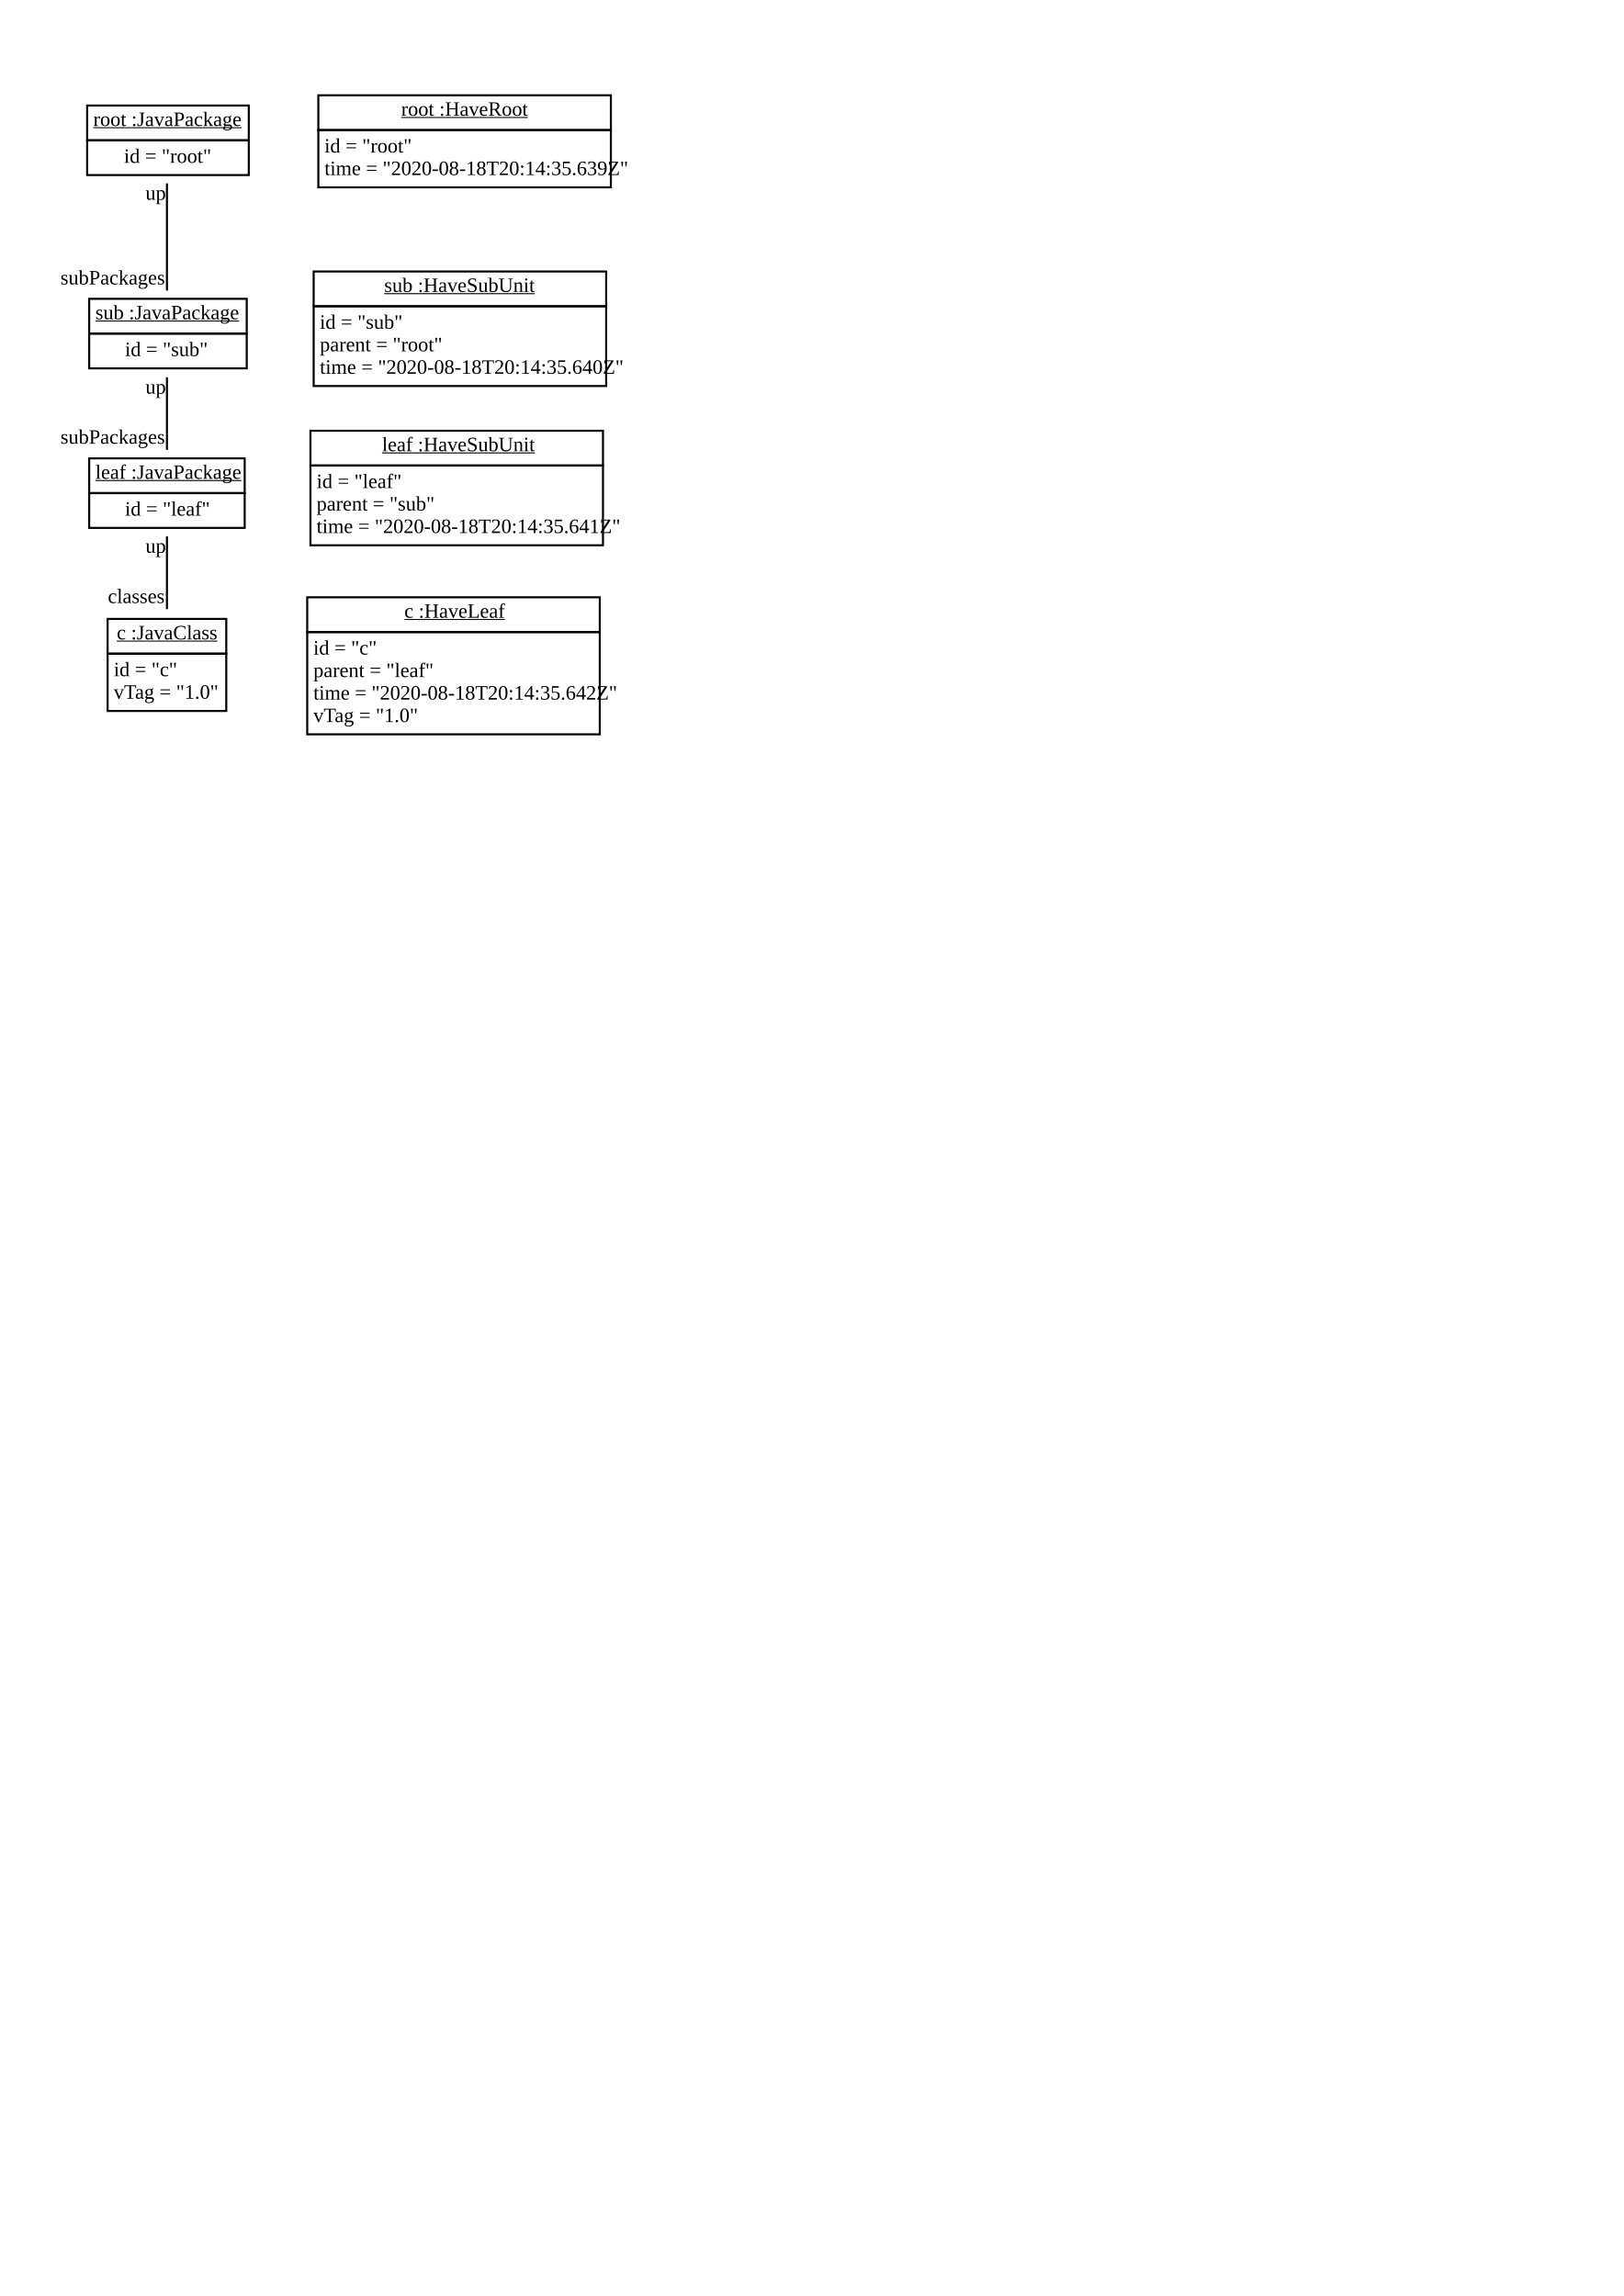
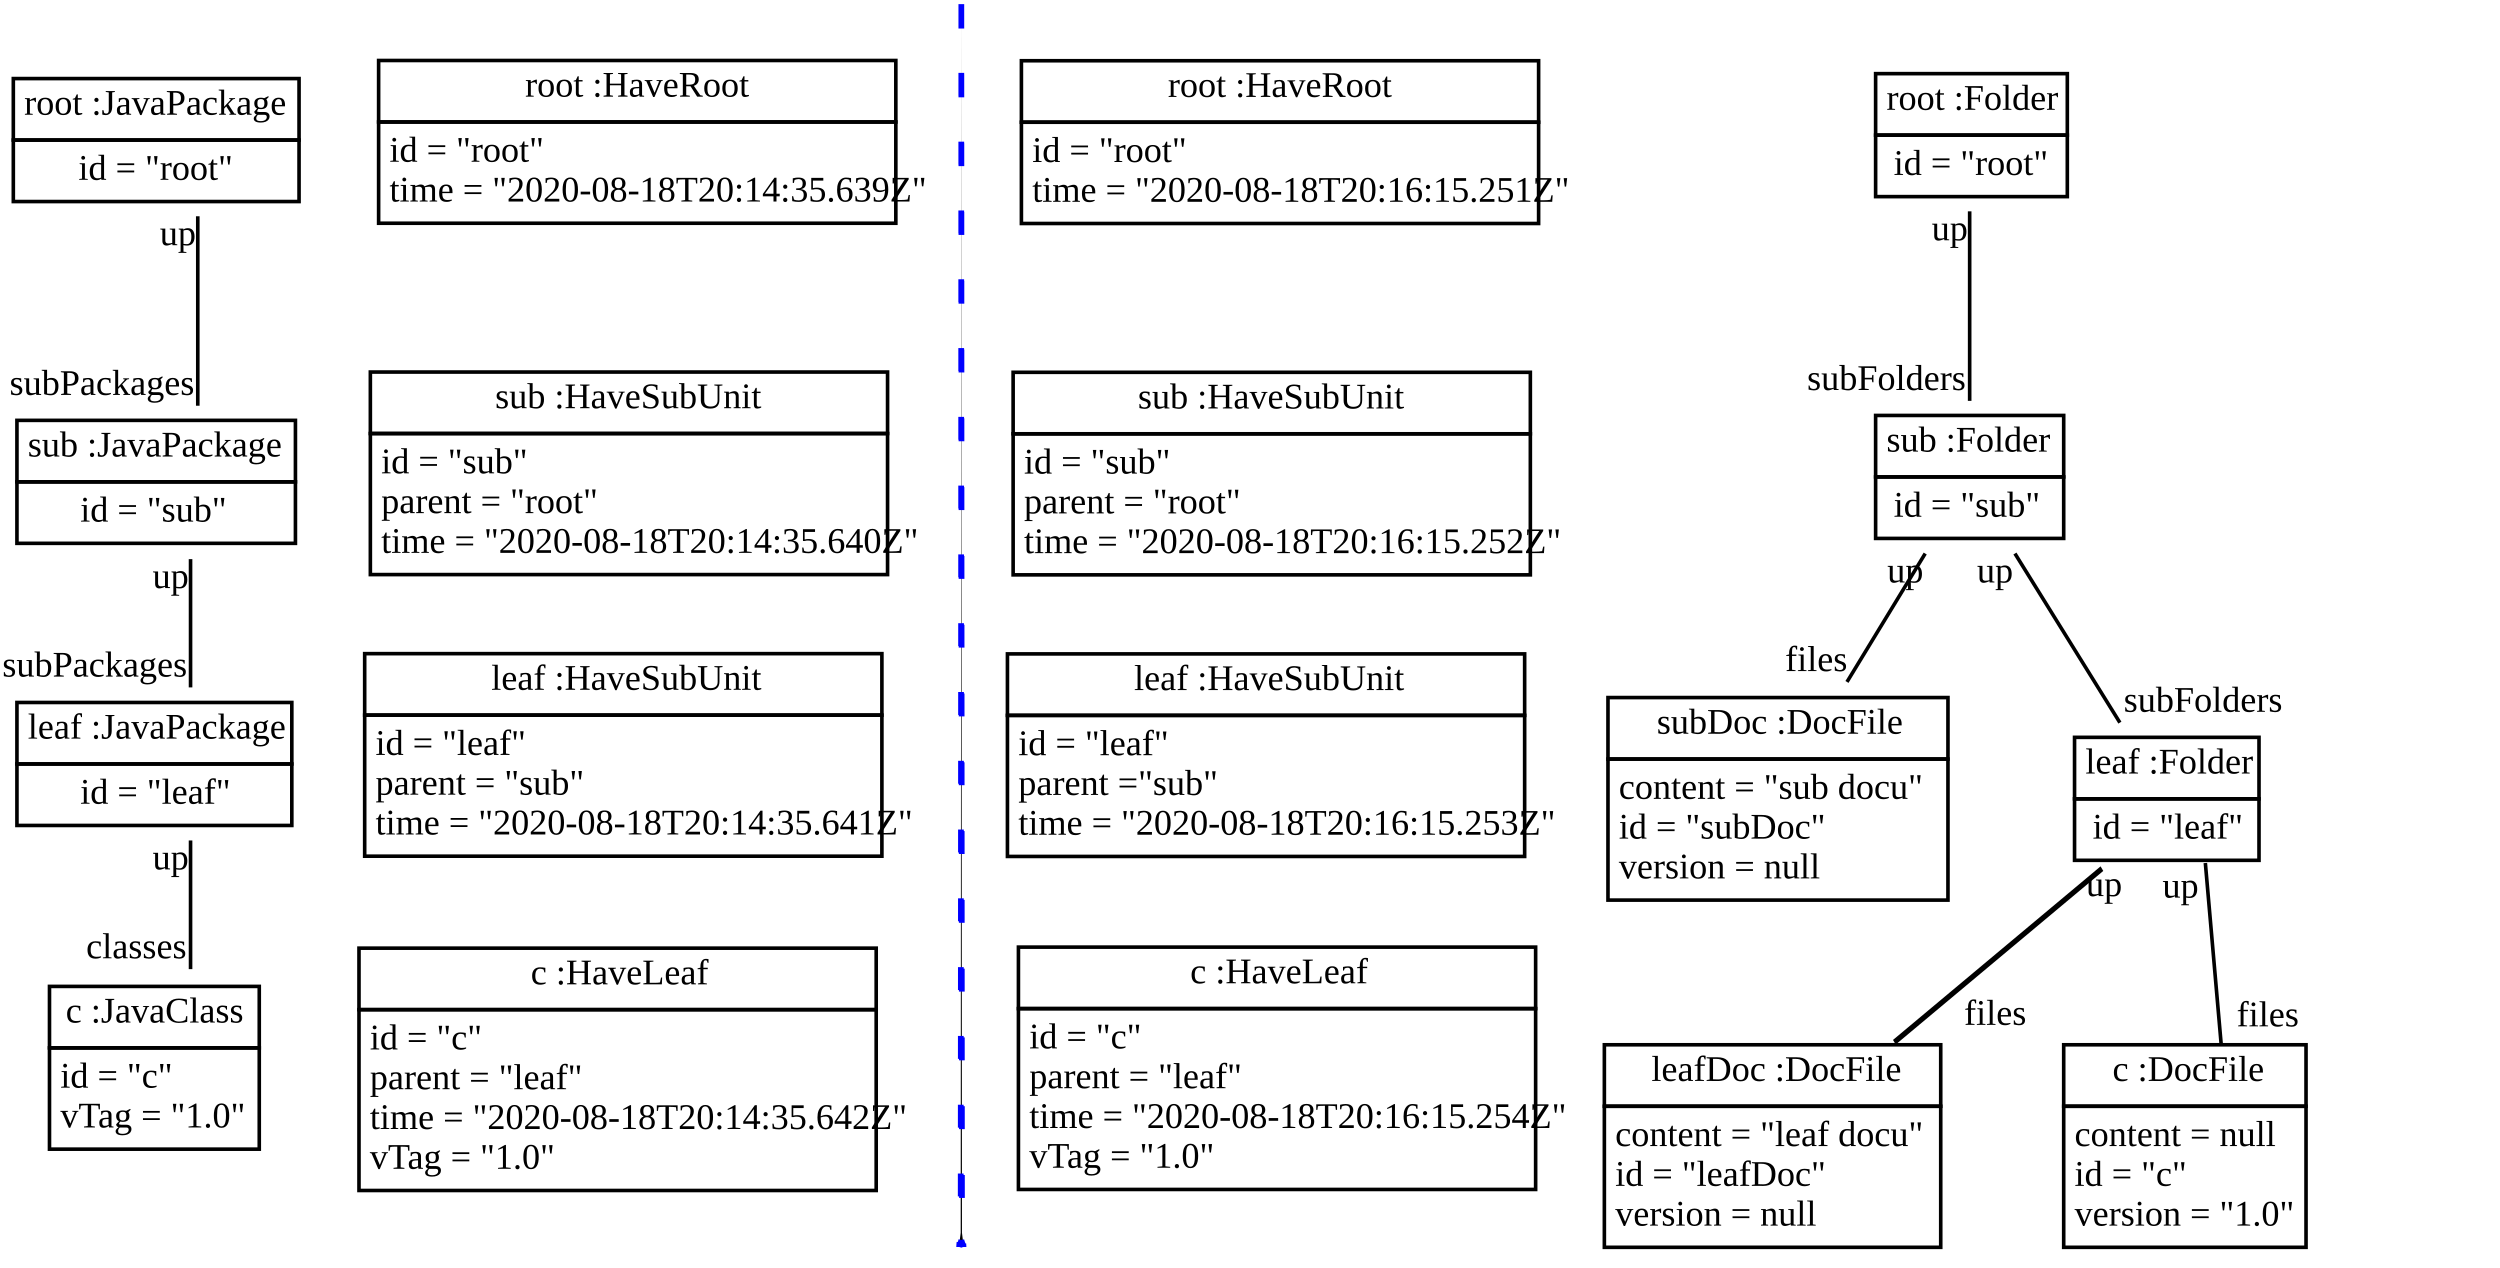
- <svg xmlns="http://www.w3.org/2000/svg" width="210mm" height="297mm" viewBox="0 0 210 297" version="1.1" id="svg11084">
-   <defs id="defs11078" />
-   <g id="layer1">
-     <g id="node1" class="node" transform="matrix(0.2645833,0,0,0.2645833,7.568978,92.89286)">
-       <polygon style="fill:none;stroke:#000000" points="93,-282.5 14,-282.5 14,-299.5 93,-299.5 " id="polygon11238" />
-       <text style="font-size:10px;font-family:'Times New Roman', serif;text-decoration: underline;text-decoration-line: underline;text-anchor:start" x="17" y="-289.5" text-decoration="underline" font-size="10.00" id="text11240">root :JavaPackage</text>
-       <polygon style="fill:none;stroke:#000000" points="93,-265.5 14,-265.5 14,-282.5 93,-282.5 " id="polygon11242" />
-       <text style="font-size:10px;font-family:'Times New Roman', serif;text-anchor:start" x="32" y="-271.5" font-size="10.00" id="text11244">id = "root"</text>
-     </g>
-     <g id="node6" class="node" transform="matrix(0.2645833,0,0,0.2645833,7.568978,92.89286)">
-       <polygon style="fill:none;stroke:#000000" points="15,-205 92,-205 92,-188 15,-188 " id="polygon11249" />
-       <text style="font-size:10px;font-family:'Times New Roman', serif;text-decoration: underline;text-decoration-line: underline;text-anchor:start" x="18" y="-195" text-decoration="underline" font-size="10.00" id="text11251">sub :JavaPackage</text>
-       <polygon style="fill:none;stroke:#000000" points="15,-188 92,-188 92,-171 15,-171 " id="polygon11253" />
-       <text style="font-size:10px;font-family:'Times New Roman', serif;text-anchor:start" x="32.5" y="-177" font-size="10.00" id="text11255">id = "sub"</text>
-     </g>
-     <g id="edge1" class="edge" transform="matrix(0.2645833,0,0,0.2645833,7.568978,92.89286)">
-       <path style="fill:none;stroke:#000000" d="m 53,-261.429 c 0,15.515 0,36.892 0,52.397" id="path11260" />
-       <text style="font-size:10px;font-family:'Times New Roman', serif;text-anchor:middle" x="26.5" y="-212.032" font-size="10.00" id="text11262">subPackages</text>
-       <text style="font-size:10px;font-family:'Times New Roman', serif;text-anchor:middle" x="47.5" y="-253.429" font-size="10.00" id="text11264">up</text>
-     </g>
-     <g id="node2" class="node" transform="matrix(0.2645833,0,0,0.2645833,7.568978,92.89286)">
-       <polygon style="fill:none;stroke:#000000" points="127,-304.5 270,-304.5 270,-287.5 127,-287.5 " id="polygon11269" />
-       <text style="font-size:10px;font-family:'Times New Roman', serif;text-decoration: underline;text-decoration-line: underline;text-anchor:start" x="167.5" y="-294.5" text-decoration="underline" font-size="10.00" id="text11271">root :HaveRoot</text>
-       <polygon style="fill:none;stroke:#000000" points="127,-287.5 270,-287.5 270,-259.5 127,-259.5 " id="polygon11273" />
-       <text style="font-size:10px;font-family:'Times New Roman', serif;text-anchor:start" x="130" y="-276.5" font-size="10.00" id="text11275">id = "root"</text>
-       <text style="font-size:10px;font-family:'Times New Roman', serif;text-anchor:start" x="130" y="-265.5" font-size="10.00" id="text11277">time = "2020-08-18T20:14:35.639Z"</text>
-     </g>
-     <g id="node3" class="node" transform="matrix(0.2645833,0,0,0.2645833,-39.86703,117.2723)">
-       <polygon style="fill:none;stroke:#000000" points="304,-310.5 447,-310.5 447,-293.5 304,-293.5 " id="polygon11282" />
-       <text style="font-size:10px;font-family:'Times New Roman', serif;text-decoration: underline;text-decoration-line: underline;text-anchor:start" x="338.5" y="-300.5" text-decoration="underline" font-size="10.00" id="text11284">sub :HaveSubUnit</text>
-       <polygon style="fill:none;stroke:#000000" points="304,-293.5 447,-293.5 447,-254.5 304,-254.5 " id="polygon11286" />
-       <text style="font-size:10px;font-family:'Times New Roman', serif;text-anchor:start" x="307" y="-282.5" font-size="10.00" id="text11288">id = "sub"</text>
-       <text style="font-size:10px;font-family:'Times New Roman', serif;text-anchor:start" x="307" y="-271.5" font-size="10.00" id="text11290">parent = "root"</text>
-       <text style="font-size:10px;font-family:'Times New Roman', serif;text-anchor:start" x="307" y="-260.5" font-size="10.00" id="text11292">time = "2020-08-18T20:14:35.640Z"</text>
-     </g>
-     <g id="node4" class="node" transform="matrix(0.2645833,0,0,0.2645833,-87.11406,137.872)">
-       <polygon style="fill:none;stroke:#000000" points="481,-293.5 481,-310.5 624,-310.5 624,-293.5 " id="polygon11297" />
-       <text style="font-size:10px;font-family:'Times New Roman', serif;text-decoration: underline;text-decoration-line: underline;text-anchor:start" x="516" y="-300.5" text-decoration="underline" font-size="10.00" id="text11299">leaf :HaveSubUnit</text>
-       <polygon style="fill:none;stroke:#000000" points="481,-254.5 481,-293.5 624,-293.5 624,-254.5 " id="polygon11301" />
-       <text style="font-size:10px;font-family:'Times New Roman', serif;text-anchor:start" x="484" y="-282.5" font-size="10.00" id="text11303">id = "leaf"</text>
-       <text style="font-size:10px;font-family:'Times New Roman', serif;text-anchor:start" x="484" y="-271.5" font-size="10.00" id="text11305">parent = "sub"</text>
-       <text style="font-size:10px;font-family:'Times New Roman', serif;text-anchor:start" x="484" y="-260.5" font-size="10.00" id="text11307">time = "2020-08-18T20:14:35.641Z"</text>
-     </g>
-     <g id="node5" class="node" transform="matrix(0.2645833,0,0,0.2645833,-134.3611,160.7396)">
-       <polygon style="fill:none;stroke:#000000" points="801,-315.5 801,-298.5 658,-298.5 658,-315.5 " id="polygon11312" />
-       <text style="font-size:10px;font-family:'Times New Roman', serif;text-decoration: underline;text-decoration-line: underline;text-anchor:start" x="705.5" y="-305.5" text-decoration="underline" font-size="10.00" id="text11314">c :HaveLeaf</text>
-       <polygon style="fill:none;stroke:#000000" points="801,-298.5 801,-248.5 658,-248.5 658,-298.5 " id="polygon11316" />
-       <text style="font-size:10px;font-family:'Times New Roman', serif;text-anchor:start" x="661" y="-287.5" font-size="10.00" id="text11318">id = "c"</text>
-       <text style="font-size:10px;font-family:'Times New Roman', serif;text-anchor:start" x="661" y="-276.5" font-size="10.00" id="text11320">parent = "leaf"</text>
-       <text style="font-size:10px;font-family:'Times New Roman', serif;text-anchor:start" x="661" y="-265.5" font-size="10.00" id="text11322">time = "2020-08-18T20:14:35.642Z"</text>
-       <text style="font-size:10px;font-family:'Times New Roman', serif;text-anchor:start" x="661" y="-254.5" font-size="10.00" id="text11324">vTag = "1.0"</text>
-     </g>
-     <g id="node7" class="node" transform="matrix(0.2645833,0,0,0.2645833,7.568978,92.89286)">
-       <polygon style="fill:none;stroke:#000000" points="15,-127 91,-127 91,-110 15,-110 " id="polygon11329" />
-       <text style="font-size:10px;font-family:'Times New Roman', serif;text-decoration: underline;text-decoration-line: underline;text-anchor:start" x="18" y="-117" text-decoration="underline" font-size="10.00" id="text11331">leaf :JavaPackage</text>
-       <polygon style="fill:none;stroke:#000000" points="15,-110 91,-110 91,-93 15,-93 " id="polygon11333" />
-       <text style="font-size:10px;font-family:'Times New Roman', serif;text-anchor:start" x="32.5" y="-99" font-size="10.00" id="text11335">id = "leaf"</text>
-     </g>
-     <g id="edge2" class="edge" transform="matrix(0.2645833,0,0,0.2645833,7.568978,92.89286)">
-       <path style="fill:none;stroke:#000000" d="m 53,-166.633 c 0,10.992 0,24.514 0,35.474" id="path11340" />
-       <text style="font-size:10px;font-family:'Times New Roman', serif;text-anchor:middle" x="26.5" y="-134.159" font-size="10.00" id="text11342">subPackages</text>
-       <text style="font-size:10px;font-family:'Times New Roman', serif;text-anchor:middle" x="47.5" y="-158.633" font-size="10.00" id="text11344">up</text>
-     </g>
-     <g id="node8" class="node" transform="matrix(0.2645833,0,0,0.2645833,7.568978,92.89286)">
-       <polygon style="fill:none;stroke:#000000" points="24,-48.5 82,-48.5 82,-31.5 24,-31.5 " id="polygon11349" />
-       <text style="font-size:10px;font-family:'Times New Roman', serif;text-decoration: underline;text-decoration-line: underline;text-anchor:start" x="28.5" y="-38.5" text-decoration="underline" font-size="10.00" id="text11351">c :JavaClass</text>
-       <polygon style="fill:none;stroke:#000000" points="24,-31.5 82,-31.5 82,-3.5 24,-3.5 " id="polygon11353" />
-       <text style="font-size:10px;font-family:'Times New Roman', serif;text-anchor:start" x="27" y="-20.5" font-size="10.00" id="text11355">id = "c"</text>
-       <text style="font-size:10px;font-family:'Times New Roman', serif;text-anchor:start" x="27" y="-9.5" font-size="10.00" id="text11357">vTag = "1.0"</text>
-     </g>
-     <g id="edge3" class="edge" transform="matrix(0.2645833,0,0,0.2645833,7.568978,92.89286)">
-       <path style="fill:none;stroke:#000000" d="m 53,-88.854 c 0,10.747 0,24.09 0,35.584" id="path11362" />
-       <text style="font-size:10px;font-family:'Times New Roman', serif;text-anchor:middle" x="38" y="-56.27" font-size="10.00" id="text11364">classes</text>
-       <text style="font-size:10px;font-family:'Times New Roman', serif;text-anchor:middle" x="47.5" y="-80.854" font-size="10.00" id="text11366">up</text>
+ <svg xmlns="http://www.w3.org/2000/svg" version="1.1" id="svg164" xml:space="preserve" width="691.209" height="350.498" viewBox="0 0 691.209 350.498">
+   <defs id="defs168" />
+   <g id="g172" transform="matrix(1.333333,0,0,1.333333,0,9.4291209e-6)">
+     <g id="g4715">
+       <g id="g176">
+         <path d="m 2.762,16.293 h 59.25 v 12.75 H 2.762 Z" style="fill:none;stroke:#000000;stroke-width:0.75;stroke-linecap:butt;stroke-linejoin:miter;stroke-miterlimit:4;stroke-dasharray:none;stroke-opacity:1" id="path178" />
+       </g>
+       <text y="23.791" x="5.012" style="font-variant:normal;font-weight:normal;font-size:7.5px;font-family:'Times New Roman';-inkscape-font-specification:TimesNewRomanPSMT;writing-mode:lr-tb;fill:#000000;fill-opacity:1;fill-rule:nonzero;stroke:none" id="text182">
+         <tspan x="5.012 7.51 11.26 15.01 17.087 18.962 21.04 23.957 27.28 31.03 34.352 38.522 41.845 45.167 48.917 52.24 55.99" y="23.791" id="tspan180">root :JavaPackage</tspan>
+       </text>
+       <g id="g184">
+         <path d="m 2.762,29.043 h 59.25 v 12.75 H 2.762 Z" style="fill:none;stroke:#000000;stroke-width:0.75;stroke-linecap:butt;stroke-linejoin:miter;stroke-miterlimit:4;stroke-dasharray:none;stroke-opacity:1" id="path186" />
+       </g>
+       <text y="37.291" x="16.262" style="font-variant:normal;font-weight:normal;font-size:7.5px;font-family:'Times New Roman';-inkscape-font-specification:TimesNewRomanPSMT;writing-mode:lr-tb;fill:#000000;fill-opacity:1;fill-rule:nonzero;stroke:none" id="text190">
+         <tspan x="16.262 18.34 22.09 23.965 28.187 30.062 33.122 35.62 39.37 43.12 45.197" y="37.291" id="tspan188">id = "root"</tspan>
+       </text>
+       <g id="g192">
+         <path d="m 3.512,87.168 h 57.75 v 12.75 H 3.512 Z" style="fill:none;stroke:#000000;stroke-width:0.75;stroke-linecap:butt;stroke-linejoin:miter;stroke-miterlimit:4;stroke-dasharray:none;stroke-opacity:1" id="path194" />
+       </g>
+       <text y="94.666" x="5.762" style="font-variant:normal;font-weight:normal;font-size:7.5px;font-family:'Times New Roman';-inkscape-font-specification:TimesNewRomanPSMT;writing-mode:lr-tb;fill:#000000;fill-opacity:1;fill-rule:nonzero;stroke:none" id="text198">
+         <tspan x="5.762 8.68 12.43 16.18 18.055 20.132 23.05 26.372 30.122 33.445 37.615 40.937 44.237 47.987 51.31 55.06" y="94.666" id="tspan196">sub :JavaPackage</tspan>
+       </text>
+       <g id="g200">
+         <path d="m 3.512,99.918 h 57.75 v 12.75 H 3.512 Z" style="fill:none;stroke:#000000;stroke-width:0.75;stroke-linecap:butt;stroke-linejoin:miter;stroke-miterlimit:4;stroke-dasharray:none;stroke-opacity:1" id="path202" />
+       </g>
+       <text y="108.166" x="16.637" style="font-variant:normal;font-weight:normal;font-size:7.5px;font-family:'Times New Roman';-inkscape-font-specification:TimesNewRomanPSMT;writing-mode:lr-tb;fill:#000000;fill-opacity:1;fill-rule:nonzero;stroke:none" id="text206">
+         <tspan x="16.637 18.715 22.465 24.34 28.562 30.437 33.497 36.415 40.165 43.915" y="108.166" id="tspan204">id = "sub"</tspan>
+       </text>
+       <g id="g208">
+         <path d="m 41.012,44.844 c 0,11.636 0,27.668 0,39.297" style="fill:none;stroke:#000000;stroke-width:0.75;stroke-linecap:butt;stroke-linejoin:miter;stroke-miterlimit:4;stroke-dasharray:none;stroke-opacity:1" id="path210" />
+       </g>
+       <text y="81.892" x="1.984" style="font-variant:normal;font-weight:normal;font-size:7.5px;font-family:'Times New Roman';-inkscape-font-specification:TimesNewRomanPSMT;writing-mode:lr-tb;fill:#000000;fill-opacity:1;fill-rule:nonzero;stroke:none" id="text216">
+         <tspan x="1.984 4.902 8.652 12.402 16.572 19.894 23.217 26.967 30.289 34.039 37.362" y="81.892" id="tspan212">subPackages</tspan>
+         <tspan x="33.137 36.887" y="50.844" id="tspan214">up</tspan>
+       </text>
+       <g id="g218">
+         <path d="m 78.512,12.543 h 107.25 v 12.75 H 78.512 Z" style="fill:none;stroke:#000000;stroke-width:0.75;stroke-linecap:butt;stroke-linejoin:miter;stroke-miterlimit:4;stroke-dasharray:none;stroke-opacity:1" id="path220" />
+       </g>
+       <text y="20.041" x="108.887" style="font-variant:normal;font-weight:normal;font-size:7.5px;font-family:'Times New Roman';-inkscape-font-specification:TimesNewRomanPSMT;writing-mode:lr-tb;fill:#000000;fill-opacity:1;fill-rule:nonzero;stroke:none" id="text224">
+         <tspan x="108.887 111.385 115.135 118.885 120.962 122.837 124.915 130.33 133.652 137.402 140.725 145.72 149.47 153.22" y="20.041" id="tspan222">root :HaveRoot</tspan>
+       </text>
+       <g id="g226">
+         <path d="m 78.512,25.293 h 107.25 v 21 H 78.512 Z" style="fill:none;stroke:#000000;stroke-width:0.75;stroke-linecap:butt;stroke-linejoin:miter;stroke-miterlimit:4;stroke-dasharray:none;stroke-opacity:1" id="path228" />
+       </g>
+       <text y="33.541" x="80.762" style="font-variant:normal;font-weight:normal;font-size:7.5px;font-family:'Times New Roman';-inkscape-font-specification:TimesNewRomanPSMT;writing-mode:lr-tb;fill:#000000;fill-opacity:1;fill-rule:nonzero;stroke:none" id="text234">
+         <tspan x="80.762 82.84 86.59 88.465 92.687 94.562 97.622 100.12 103.87 107.62 109.697" y="33.541" id="tspan230">id = "root"</tspan>
+         <tspan x="80.762 82.84 84.917 90.745 94.067 95.942 100.165 102.04 105.1 108.85 112.6 116.35 120.1 122.597 126.347 130.097 132.595 136.345 140.095 144.67 148.42 152.17 154.247 157.997 161.747 163.825 167.575 171.325 173.2 176.95 180.7 184.45 189.025" y="41.791" id="tspan232">time = "2020-08-18T20:14:35.639Z"</tspan>
+       </text>
+       <g id="g236">
+         <path d="m 76.797,77.148 h 107.25 v 12.75 H 76.797 Z" style="fill:none;stroke:#000000;stroke-width:0.75;stroke-linecap:butt;stroke-linejoin:miter;stroke-miterlimit:4;stroke-dasharray:none;stroke-opacity:1" id="path238" />
+       </g>
+       <text y="84.648" x="102.673" style="font-variant:normal;font-weight:normal;font-size:7.5px;font-family:'Times New Roman';-inkscape-font-specification:TimesNewRomanPSMT;writing-mode:lr-tb;fill:#000000;fill-opacity:1;fill-rule:nonzero;stroke:none" id="text242">
+         <tspan x="102.673 105.59 109.34 113.09 114.965 117.043 122.458 125.78 129.53 132.853 137.023 140.773 144.523 149.938 153.688 155.765" y="84.648" id="tspan240">sub :HaveSubUnit</tspan>
+       </text>
+       <g id="g244">
+         <path d="m 76.797,89.898 h 107.25 v 29.25 H 76.797 Z" style="fill:none;stroke:#000000;stroke-width:0.75;stroke-linecap:butt;stroke-linejoin:miter;stroke-miterlimit:4;stroke-dasharray:none;stroke-opacity:1" id="path246" />
+       </g>
+       <text y="98.148" x="79.048" style="font-variant:normal;font-weight:normal;font-size:7.5px;font-family:'Times New Roman';-inkscape-font-specification:TimesNewRomanPSMT;writing-mode:lr-tb;fill:#000000;fill-opacity:1;fill-rule:nonzero;stroke:none" id="text254">
+         <tspan x="79.048 81.125 84.875 86.75 90.973 92.848 95.908 98.825 102.575 106.325" y="98.148" id="tspan248">id = "sub"</tspan>
+         <tspan x="79.048 82.798 86.12 88.618 91.94 95.69 97.768 99.643 103.865 105.74 108.8 111.298 115.048 118.798 120.875" y="106.398" id="tspan250">parent = "root"</tspan>
+         <tspan x="79.048 81.125 83.203 89.03 92.353 94.228 98.45 100.325 103.385 107.135 110.885 114.635 118.385 120.883 124.633 128.383 130.88 134.63 138.38 142.955 146.705 150.455 152.533 156.283 160.033 162.11 165.86 169.61 171.485 175.235 178.985 182.735 187.31" y="114.648" id="tspan252">time = "2020-08-18T20:14:35.640Z"</tspan>
+       </text>
+       <g id="g256">
+         <path d="m 75.621,135.543 h 107.25 v 12.75 H 75.621 Z" style="fill:none;stroke:#000000;stroke-width:0.75;stroke-linecap:butt;stroke-linejoin:miter;stroke-miterlimit:4;stroke-dasharray:none;stroke-opacity:1" id="path258" />
+       </g>
+       <text y="143.041" x="101.869" style="font-variant:normal;font-weight:normal;font-size:7.5px;font-family:'Times New Roman';-inkscape-font-specification:TimesNewRomanPSMT;writing-mode:lr-tb;fill:#000000;fill-opacity:1;fill-rule:nonzero;stroke:none" id="text262">
+         <tspan x="101.869 103.947 107.269 110.592 113.089 114.964 117.042 122.457 125.779 129.529 132.852 137.022 140.772 144.522 149.937 153.687 155.764" y="143.041" id="tspan260">leaf :HaveSubUnit</tspan>
+       </text>
+       <g id="g264">
+         <path d="m 75.621,148.293 h 107.25 v 29.25 H 75.621 Z" style="fill:none;stroke:#000000;stroke-width:0.75;stroke-linecap:butt;stroke-linejoin:miter;stroke-miterlimit:4;stroke-dasharray:none;stroke-opacity:1" id="path266" />
+       </g>
+       <text y="156.541" x="77.869" style="font-variant:normal;font-weight:normal;font-size:7.5px;font-family:'Times New Roman';-inkscape-font-specification:TimesNewRomanPSMT;writing-mode:lr-tb;fill:#000000;fill-opacity:1;fill-rule:nonzero;stroke:none" id="text274">
+         <tspan x="77.869 79.947 83.697 85.572 89.794 91.669 94.729 96.807 100.129 103.452 105.949" y="156.541" id="tspan268">id = "leaf"</tspan>
+         <tspan x="77.869 81.619 84.942 87.439 90.762 94.512 96.589 98.464 102.687 104.562 107.622 110.539 114.289 118.039" y="164.791" id="tspan270">parent = "sub"</tspan>
+         <tspan x="77.869 79.947 82.024 87.852 91.174 93.049 97.272 99.147 102.207 105.957 109.707 113.457 117.207 119.704 123.454 127.204 129.702 133.452 137.202 141.777 145.527 149.277 151.354 155.104 158.854 160.932 164.682 168.432 170.307 174.057 177.807 181.557 186.132" y="173.041" id="tspan272">time = "2020-08-18T20:14:35.641Z"</tspan>
+       </text>
+       <g id="g276">
+         <path d="m 74.441,196.613 h 107.25 v 12.75 H 74.441 Z" style="fill:none;stroke:#000000;stroke-width:0.75;stroke-linecap:butt;stroke-linejoin:miter;stroke-miterlimit:4;stroke-dasharray:none;stroke-opacity:1" id="path278" />
+       </g>
+       <text y="204.113" x="110.066" style="font-variant:normal;font-weight:normal;font-size:7.5px;font-family:'Times New Roman';-inkscape-font-specification:TimesNewRomanPSMT;writing-mode:lr-tb;fill:#000000;fill-opacity:1;fill-rule:nonzero;stroke:none" id="text282">
+         <tspan x="110.066 113.388 115.263 117.341 122.756 126.078 129.828 133.151 137.726 141.048 144.371" y="204.113" id="tspan280">c :HaveLeaf</tspan>
+       </text>
+       <g id="g284">
+         <path d="m 74.441,209.363 h 107.25 v 37.5 H 74.441 Z" style="fill:none;stroke:#000000;stroke-width:0.75;stroke-linecap:butt;stroke-linejoin:miter;stroke-miterlimit:4;stroke-dasharray:none;stroke-opacity:1" id="path286" />
+       </g>
+       <text y="217.613" x="76.691" style="font-variant:normal;font-weight:normal;font-size:7.5px;font-family:'Times New Roman';-inkscape-font-specification:TimesNewRomanPSMT;writing-mode:lr-tb;fill:#000000;fill-opacity:1;fill-rule:nonzero;stroke:none" id="text296">
+         <tspan x="76.691 78.768 82.518 84.393 88.616 90.491 93.551 96.873" y="217.613" id="tspan288">id = "c"</tspan>
+         <tspan x="76.691 80.441 83.763 86.261 89.583 93.333 95.411 97.286 101.508 103.383 106.443 108.521 111.843 115.166 117.663" y="225.863" id="tspan290">parent = "leaf"</tspan>
+         <tspan x="76.691 78.768 80.846 86.673 89.996 91.871 96.093 97.968 101.028 104.778 108.528 112.278 116.028 118.526 122.276 126.026 128.523 132.273 136.023 140.598 144.348 148.098 150.176 153.926 157.676 159.753 163.503 167.253 169.128 172.878 176.628 180.378 184.953" y="234.113" id="tspan292">time = "2020-08-18T20:14:35.642Z"</tspan>
+         <tspan x="76.691 80.441 84.491 87.813 91.563 93.438 97.661 99.536 102.596 106.346 108.221 111.971" y="242.363" id="tspan294">vTag = "1.0"</tspan>
+       </text>
+       <g id="g298">
+         <path d="m 3.512,145.668 h 57 v 12.75 h -57 z" style="fill:none;stroke:#000000;stroke-width:0.75;stroke-linecap:butt;stroke-linejoin:miter;stroke-miterlimit:4;stroke-dasharray:none;stroke-opacity:1" id="path300" />
+       </g>
+       <text y="153.166" x="5.762" style="font-variant:normal;font-weight:normal;font-size:7.5px;font-family:'Times New Roman';-inkscape-font-specification:TimesNewRomanPSMT;writing-mode:lr-tb;fill:#000000;fill-opacity:1;fill-rule:nonzero;stroke:none" id="text304">
+         <tspan x="5.762 7.84 11.162 14.485 16.982 18.857 20.935 23.852 27.175 30.925 34.247 38.417 41.74 45.04 48.79 52.112 55.862" y="153.166" id="tspan302">leaf :JavaPackage</tspan>
+       </text>
+       <g id="g306">
+         <path d="m 3.512,158.418 h 57 v 12.75 h -57 z" style="fill:none;stroke:#000000;stroke-width:0.75;stroke-linecap:butt;stroke-linejoin:miter;stroke-miterlimit:4;stroke-dasharray:none;stroke-opacity:1" id="path308" />
+       </g>
+       <text y="166.666" x="16.637" style="font-variant:normal;font-weight:normal;font-size:7.5px;font-family:'Times New Roman';-inkscape-font-specification:TimesNewRomanPSMT;writing-mode:lr-tb;fill:#000000;fill-opacity:1;fill-rule:nonzero;stroke:none" id="text312">
+         <tspan x="16.637 18.715 22.465 24.34 28.562 30.437 33.497 35.575 38.897 42.22 44.717" y="166.666" id="tspan310">id = "leaf"</tspan>
+       </text>
+       <g id="g314">
+         <path d="m 39.512,115.941 c 0,8.243 0,18.387 0,26.606" style="fill:none;stroke:#000000;stroke-width:0.75;stroke-linecap:butt;stroke-linejoin:miter;stroke-miterlimit:4;stroke-dasharray:none;stroke-opacity:1" id="path316" />
+       </g>
+       <text y="140.297" x="0.484" style="font-variant:normal;font-weight:normal;font-size:7.5px;font-family:'Times New Roman';-inkscape-font-specification:TimesNewRomanPSMT;writing-mode:lr-tb;fill:#000000;fill-opacity:1;fill-rule:nonzero;stroke:none" id="text322">
+         <tspan x="0.484 3.402 7.152 10.902 15.072 18.394 21.717 25.467 28.789 32.539 35.862" y="140.297" id="tspan318">subPackages</tspan>
+         <tspan x="31.637 35.387" y="121.941" id="tspan320">up</tspan>
+       </text>
+       <g id="g324">
+         <path d="m 10.262,204.543 h 43.5 v 12.75 h -43.5 z" style="fill:none;stroke:#000000;stroke-width:0.75;stroke-linecap:butt;stroke-linejoin:miter;stroke-miterlimit:4;stroke-dasharray:none;stroke-opacity:1" id="path326" />
+       </g>
+       <text y="212.041" x="13.637" style="font-variant:normal;font-weight:normal;font-size:7.5px;font-family:'Times New Roman';-inkscape-font-specification:TimesNewRomanPSMT;writing-mode:lr-tb;fill:#000000;fill-opacity:1;fill-rule:nonzero;stroke:none" id="text330">
+         <tspan x="13.637 16.96 18.835 20.912 23.83 27.152 30.902 34.225 39.22 41.297 44.62 47.515" y="212.041" id="tspan328">c :JavaClass</tspan>
+       </text>
+       <g id="g332">
+         <path d="m 10.262,217.293 h 43.5 v 21 h -43.5 z" style="fill:none;stroke:#000000;stroke-width:0.75;stroke-linecap:butt;stroke-linejoin:miter;stroke-miterlimit:4;stroke-dasharray:none;stroke-opacity:1" id="path334" />
+       </g>
+       <text y="225.541" x="12.512" style="font-variant:normal;font-weight:normal;font-size:7.5px;font-family:'Times New Roman';-inkscape-font-specification:TimesNewRomanPSMT;writing-mode:lr-tb;fill:#000000;fill-opacity:1;fill-rule:nonzero;stroke:none" id="text340">
+         <tspan x="12.512 14.59 18.34 20.215 24.437 26.312 29.372 32.695" y="225.541" id="tspan336">id = "c"</tspan>
+         <tspan x="12.512 16.262 20.312 23.635 27.385 29.26 33.482 35.357 38.417 42.167 44.042 47.792" y="233.791" id="tspan338">vTag = "1.0"</tspan>
+       </text>
+       <g id="g342">
+         <path d="m 39.512,174.277 c 0,8.059 0,18.067 0,26.688" style="fill:none;stroke:#000000;stroke-width:0.75;stroke-linecap:butt;stroke-linejoin:miter;stroke-miterlimit:4;stroke-dasharray:none;stroke-opacity:1" id="path344" />
+       </g>
+       <text y="198.714" x="17.862" style="font-variant:normal;font-weight:normal;font-size:7.5px;font-family:'Times New Roman';-inkscape-font-specification:TimesNewRomanPSMT;writing-mode:lr-tb;fill:#000000;fill-opacity:1;fill-rule:nonzero;stroke:none" id="text350">
+         <tspan x="17.862 21.184 23.262 26.584 29.502 32.419 35.719" y="198.714" id="tspan346">classes</tspan>
+         <tspan x="31.637 35.387" y="180.276" id="tspan348">up</tspan>
+       </text>
+       <g id="g352">
+         <path d="m 211.184,196.398 h 107.25 v 12.75 h -107.25 z" style="fill:none;stroke:#000000;stroke-width:0.75;stroke-linecap:butt;stroke-linejoin:miter;stroke-miterlimit:4;stroke-dasharray:none;stroke-opacity:1" id="path354" />
+       </g>
+       <text y="203.898" x="246.807" style="font-variant:normal;font-weight:normal;font-size:7.5px;font-family:'Times New Roman';-inkscape-font-specification:TimesNewRomanPSMT;writing-mode:lr-tb;fill:#000000;fill-opacity:1;fill-rule:nonzero;stroke:none" id="text358">
+         <tspan x="246.807 250.129 252.004 254.082 259.497 262.819 266.569 269.892 274.467 277.789 281.112" y="203.898" id="tspan356">c :HaveLeaf</tspan>
+       </text>
+       <g id="g360">
+         <path d="m 211.184,209.148 h 107.25 v 37.5 h -107.25 z" style="fill:none;stroke:#000000;stroke-width:0.75;stroke-linecap:butt;stroke-linejoin:miter;stroke-miterlimit:4;stroke-dasharray:none;stroke-opacity:1" id="path362" />
+       </g>
+       <text y="217.398" x="213.432" style="font-variant:normal;font-weight:normal;font-size:7.5px;font-family:'Times New Roman';-inkscape-font-specification:TimesNewRomanPSMT;writing-mode:lr-tb;fill:#000000;fill-opacity:1;fill-rule:nonzero;stroke:none" id="text372">
+         <tspan x="213.432 215.509 219.259 221.134 225.357 227.232 230.292 233.614" y="217.398" id="tspan364">id = "c"</tspan>
+         <tspan x="213.432 217.182 220.504 223.002 226.324 230.074 232.152 234.027 238.249 240.124 243.184 245.262 248.584 251.907 254.404" y="225.648" id="tspan366">parent = "leaf"</tspan>
+         <tspan x="213.432 215.509 217.587 223.414 226.737 228.612 232.834 234.709 237.769 241.519 245.269 249.019 252.769 255.267 259.017 262.767 265.264 269.014 272.764 277.339 281.089 284.839 286.917 290.667 294.417 296.494 300.244 303.994 305.869 309.619 313.369 317.119 321.694" y="233.898" id="tspan368">time = "2020-08-18T20:16:15.254Z"</tspan>
+         <tspan x="213.432 217.182 221.232 224.554 228.304 230.179 234.402 236.277 239.337 243.087 244.962 248.712" y="242.148" id="tspan370">vTag = "1.0"</tspan>
+       </text>
+       <g id="g374">
+         <path d="m 388.934,15.273 h 39.75 v 12.75 h -39.75 z" style="fill:none;stroke:#000000;stroke-width:0.75;stroke-linecap:butt;stroke-linejoin:miter;stroke-miterlimit:4;stroke-dasharray:none;stroke-opacity:1" id="path376" />
+       </g>
+       <text y="22.773" x="391.182" style="font-variant:normal;font-weight:normal;font-size:7.5px;font-family:'Times New Roman';-inkscape-font-specification:TimesNewRomanPSMT;writing-mode:lr-tb;fill:#000000;fill-opacity:1;fill-rule:nonzero;stroke:none" id="text380">
+         <tspan x="391.182 393.679 397.429 401.179 403.257 405.132 407.209 411.379 415.129 417.207 420.957 424.279" y="22.773" id="tspan378">root :Folder</tspan>
+       </text>
+       <g id="g382">
+         <path d="m 388.934,28.023 h 39.75 v 12.75 h -39.75 z" style="fill:none;stroke:#000000;stroke-width:0.75;stroke-linecap:butt;stroke-linejoin:miter;stroke-miterlimit:4;stroke-dasharray:none;stroke-opacity:1" id="path384" />
+       </g>
+       <text y="36.273" x="392.682" style="font-variant:normal;font-weight:normal;font-size:7.5px;font-family:'Times New Roman';-inkscape-font-specification:TimesNewRomanPSMT;writing-mode:lr-tb;fill:#000000;fill-opacity:1;fill-rule:nonzero;stroke:none" id="text388">
+         <tspan x="392.682 394.759 398.509 400.384 404.607 406.482 409.542 412.039 415.789 419.539 421.617" y="36.273" id="tspan386">id = "root"</tspan>
+       </text>
+       <g id="g390">
+         <path d="m 388.934,86.148 h 39 v 12.75 h -39 z" style="fill:none;stroke:#000000;stroke-width:0.75;stroke-linecap:butt;stroke-linejoin:miter;stroke-miterlimit:4;stroke-dasharray:none;stroke-opacity:1" id="path392" />
+       </g>
+       <text y="93.648" x="391.182" style="font-variant:normal;font-weight:normal;font-size:7.5px;font-family:'Times New Roman';-inkscape-font-specification:TimesNewRomanPSMT;writing-mode:lr-tb;fill:#000000;fill-opacity:1;fill-rule:nonzero;stroke:none" id="text396">
+         <tspan x="391.182 394.099 397.849 401.599 403.474 405.552 409.722 413.472 415.549 419.299 422.622" y="93.648" id="tspan394">sub :Folder</tspan>
+       </text>
+       <g id="g398">
+         <path d="m 388.934,98.898 h 39 v 12.75 h -39 z" style="fill:none;stroke:#000000;stroke-width:0.75;stroke-linecap:butt;stroke-linejoin:miter;stroke-miterlimit:4;stroke-dasharray:none;stroke-opacity:1" id="path400" />
+       </g>
+       <text y="107.148" x="392.682" style="font-variant:normal;font-weight:normal;font-size:7.5px;font-family:'Times New Roman';-inkscape-font-specification:TimesNewRomanPSMT;writing-mode:lr-tb;fill:#000000;fill-opacity:1;fill-rule:nonzero;stroke:none" id="text404">
+         <tspan x="392.682 394.759 398.509 400.384 404.607 406.482 409.542 412.459 416.209 419.959" y="107.148" id="tspan402">id = "sub"</tspan>
+       </text>
+       <g id="g406">
+         <path d="m 408.434,43.828 c 0,11.633 0,27.668 0,39.297" style="fill:none;stroke:#000000;stroke-width:0.75;stroke-linecap:butt;stroke-linejoin:miter;stroke-miterlimit:4;stroke-dasharray:none;stroke-opacity:1" id="path408" />
+       </g>
+       <text y="80.874" x="374.724" style="font-variant:normal;font-weight:normal;font-size:7.5px;font-family:'Times New Roman';-inkscape-font-specification:TimesNewRomanPSMT;writing-mode:lr-tb;fill:#000000;fill-opacity:1;fill-rule:nonzero;stroke:none" id="text414">
+         <tspan x="374.724 377.642 381.392 385.142 389.312 393.062 395.139 398.889 402.212 404.709" y="80.874" id="tspan410">subFolders</tspan>
+         <tspan x="400.557 404.307" y="49.826" id="tspan412">up</tspan>
+       </text>
+       <g id="g416">
+         <path d="m 333.434,144.648 h 70.5 v 12.75 h -70.5 z" style="fill:none;stroke:#000000;stroke-width:0.75;stroke-linecap:butt;stroke-linejoin:miter;stroke-miterlimit:4;stroke-dasharray:none;stroke-opacity:1" id="path418" />
+       </g>
+       <text y="152.148" x="343.557" style="font-variant:normal;font-weight:normal;font-size:7.5px;font-family:'Times New Roman';-inkscape-font-specification:TimesNewRomanPSMT;writing-mode:lr-tb;fill:#000000;fill-opacity:1;fill-rule:nonzero;stroke:none" id="text422">
+         <tspan x="343.557 346.474 350.224 353.974 359.389 363.139 366.462 368.337 370.414 375.829 379.579 382.902 387.072 389.149 391.227" y="152.148" id="tspan420">subDoc :DocFile</tspan>
+       </text>
+       <g id="g424">
+         <path d="m 333.434,157.398 h 70.5 v 29.25 h -70.5 z" style="fill:none;stroke:#000000;stroke-width:0.75;stroke-linecap:butt;stroke-linejoin:miter;stroke-miterlimit:4;stroke-dasharray:none;stroke-opacity:1" id="path426" />
+       </g>
+       <text y="165.648" x="335.682" style="font-variant:normal;font-weight:normal;font-size:7.5px;font-family:'Times New Roman';-inkscape-font-specification:TimesNewRomanPSMT;writing-mode:lr-tb;fill:#000000;fill-opacity:1;fill-rule:nonzero;stroke:none" id="text434">
+         <tspan x="335.682 339.004 342.754 346.504 348.582 351.904 355.654 357.732 359.607 363.829 365.704 368.764 371.682 375.432 379.182 381.057 384.807 388.557 391.879 395.629" y="165.648" id="tspan428">content = "sub docu"</tspan>
+         <tspan x="335.682 337.759 341.509 343.384 347.607 349.482 352.542 355.459 359.209 362.959 368.374 372.124 375.447" y="173.898" id="tspan430">id = "subDoc"</tspan>
+         <tspan x="335.682 339.432 342.754 345.252 348.169 350.247 353.997 357.747 359.622 363.844 365.719 369.469 373.219 375.297" y="182.148" id="tspan432">version = null</tspan>
+       </text>
+       <g id="g436">
+         <path d="m 399.215,114.781 c -4.817,7.907 -10.824,17.758 -16.223,26.629" style="fill:none;stroke:#000000;stroke-width:0.75;stroke-linecap:butt;stroke-linejoin:miter;stroke-miterlimit:4;stroke-dasharray:none;stroke-opacity:1" id="path438" />
+       </g>
+       <text y="139.16" x="370.164" style="font-variant:normal;font-weight:normal;font-size:7.5px;font-family:'Times New Roman';-inkscape-font-specification:TimesNewRomanPSMT;writing-mode:lr-tb;fill:#000000;fill-opacity:1;fill-rule:nonzero;stroke:none" id="text444">
+         <tspan x="370.164 372.661 374.739 376.817 380.139" y="139.16" id="tspan440">files</tspan>
+         <tspan x="391.339 395.089" y="120.782" id="tspan442">up</tspan>
+       </text>
+       <g id="g446">
+         <path d="m 430.184,152.898 h 38.25 v 12.75 h -38.25 z" style="fill:none;stroke:#000000;stroke-width:0.75;stroke-linecap:butt;stroke-linejoin:miter;stroke-miterlimit:4;stroke-dasharray:none;stroke-opacity:1" id="path448" />
+       </g>
+       <text y="160.398" x="432.432" style="font-variant:normal;font-weight:normal;font-size:7.5px;font-family:'Times New Roman';-inkscape-font-specification:TimesNewRomanPSMT;writing-mode:lr-tb;fill:#000000;fill-opacity:1;fill-rule:nonzero;stroke:none" id="text452">
+         <tspan x="432.432 434.509 437.832 441.154 443.652 445.527 447.604 451.774 455.524 457.602 461.352 464.674" y="160.398" id="tspan450">leaf :Folder</tspan>
+       </text>
+       <g id="g454">
+         <path d="m 430.184,165.648 h 38.25 v 12.75 h -38.25 z" style="fill:none;stroke:#000000;stroke-width:0.75;stroke-linecap:butt;stroke-linejoin:miter;stroke-miterlimit:4;stroke-dasharray:none;stroke-opacity:1" id="path456" />
+       </g>
+       <text y="173.898" x="433.932" style="font-variant:normal;font-weight:normal;font-size:7.5px;font-family:'Times New Roman';-inkscape-font-specification:TimesNewRomanPSMT;writing-mode:lr-tb;fill:#000000;fill-opacity:1;fill-rule:nonzero;stroke:none" id="text460">
+         <tspan x="433.932 436.009 439.759 441.634 445.857 447.732 450.792 452.869 456.192 459.514 462.012" y="173.898" id="tspan458">id = "leaf"</tspan>
+       </text>
+       <g id="g462">
+         <path d="m 417.82,114.781 c 6.551,10.543 15.235,24.543 21.766,35.067" style="fill:none;stroke:#000000;stroke-width:0.75;stroke-linecap:butt;stroke-linejoin:miter;stroke-miterlimit:4;stroke-dasharray:none;stroke-opacity:1" id="path464" />
+       </g>
+       <text y="147.596" x="440.379" style="font-variant:normal;font-weight:normal;font-size:7.5px;font-family:'Times New Roman';-inkscape-font-specification:TimesNewRomanPSMT;writing-mode:lr-tb;fill:#000000;fill-opacity:1;fill-rule:nonzero;stroke:none" id="text470">
+         <tspan x="440.379 443.297 447.047 450.797 454.967 458.717 460.794 464.544 467.867 470.364" y="147.596" id="tspan466">subFolders</tspan>
+         <tspan x="409.947 413.697" y="120.782" id="tspan468">up</tspan>
+       </text>
+       <g transform="translate(-39,-3)" id="g472">
+         <path d="m 371.684,219.648 h 69.75 v 12.75 h -69.75 z" style="fill:none;stroke:#000000;stroke-width:0.75;stroke-linecap:butt;stroke-linejoin:miter;stroke-miterlimit:4;stroke-dasharray:none;stroke-opacity:1" id="path474" />
+       </g>
+       <text y="224.148" x="342.432" style="font-variant:normal;font-weight:normal;font-size:7.5px;font-family:'Times New Roman';-inkscape-font-specification:TimesNewRomanPSMT;writing-mode:lr-tb;fill:#000000;fill-opacity:1;fill-rule:nonzero;stroke:none" id="text478">
+         <tspan x="342.432 344.509 347.832 351.154 353.652 359.067 362.817 366.139 368.014 370.092 375.507 379.257 382.579 386.749 388.827 390.904" y="224.148" id="tspan476">leafDoc :DocFile</tspan>
+       </text>
+       <g transform="translate(-39,-3)" id="g480">
+         <path d="m 371.684,232.398 h 69.75 v 29.25 h -69.75 z" style="fill:none;stroke:#000000;stroke-width:0.75;stroke-linecap:butt;stroke-linejoin:miter;stroke-miterlimit:4;stroke-dasharray:none;stroke-opacity:1" id="path482" />
+       </g>
+       <text y="237.648" x="334.932" style="font-variant:normal;font-weight:normal;font-size:7.5px;font-family:'Times New Roman';-inkscape-font-specification:TimesNewRomanPSMT;writing-mode:lr-tb;fill:#000000;fill-opacity:1;fill-rule:nonzero;stroke:none" id="text490">
+         <tspan x="334.932 338.254 342.004 345.754 347.832 351.154 354.904 356.982 358.857 363.079 364.954 368.014 370.092 373.414 376.714 379.212 381.087 384.837 388.587 391.909 395.659" y="237.648" id="tspan484">content = "leaf docu"</tspan>
+         <tspan x="334.932 337.009 340.759 342.634 346.857 348.732 351.792 353.869 357.192 360.514 363.012 368.427 372.177 375.499" y="245.898" id="tspan486">id = "leafDoc"</tspan>
+         <tspan x="334.932 338.682 342.004 344.502 347.419 349.497 353.247 356.997 358.872 363.094 364.969 368.719 372.469 374.547" y="254.148" id="tspan488">version = null</tspan>
+       </text>
+       <g transform="matrix(1.181141,0.648484,-0.5443366,1.407128,14.93695,-360.8328)" id="g492">
+         <path d="m 440.074,181.629 c -5.871,10.09 -13.687,23.523 -20.332,34.949" style="fill:none;stroke:#000000;stroke-width:0.75;stroke-linecap:butt;stroke-linejoin:miter;stroke-miterlimit:4;stroke-dasharray:none;stroke-opacity:1" id="path494" />
+       </g>
+       <text y="212.519" x="407.276" style="font-variant:normal;font-weight:normal;font-size:7.5px;font-family:'Times New Roman';-inkscape-font-specification:TimesNewRomanPSMT;writing-mode:lr-tb;fill:#000000;fill-opacity:1;fill-rule:nonzero;stroke:none" id="text500">
+         <tspan x="407.276 409.774 411.851 413.929 417.251" y="212.519" id="tspan496">files</tspan>
+         <tspan x="432.561 436.311" y="185.818" id="tspan498">up</tspan>
+       </text>
+       <g transform="translate(-39,-3)" id="g502">
+         <path d="m 466.934,219.648 h 50.25 v 12.75 h -50.25 z" style="fill:none;stroke:#000000;stroke-width:0.75;stroke-linecap:butt;stroke-linejoin:miter;stroke-miterlimit:4;stroke-dasharray:none;stroke-opacity:1" id="path504" />
+       </g>
+       <text y="224.148" x="438.057" style="font-variant:normal;font-weight:normal;font-size:7.5px;font-family:'Times New Roman';-inkscape-font-specification:TimesNewRomanPSMT;writing-mode:lr-tb;fill:#000000;fill-opacity:1;fill-rule:nonzero;stroke:none" id="text508">
+         <tspan x="438.057 441.379 443.254 445.332 450.747 454.497 457.819 461.989 464.067 466.144" y="224.148" id="tspan506">c :DocFile</tspan>
+       </text>
+       <g transform="translate(-39,-3)" id="g510">
+         <path d="m 466.934,232.398 h 50.25 v 29.25 h -50.25 z" style="fill:none;stroke:#000000;stroke-width:0.75;stroke-linecap:butt;stroke-linejoin:miter;stroke-miterlimit:4;stroke-dasharray:none;stroke-opacity:1" id="path512" />
+       </g>
+       <text y="237.648" x="430.182" style="font-variant:normal;font-weight:normal;font-size:7.5px;font-family:'Times New Roman';-inkscape-font-specification:TimesNewRomanPSMT;writing-mode:lr-tb;fill:#000000;fill-opacity:1;fill-rule:nonzero;stroke:none" id="text520">
+         <tspan x="430.182 433.504 437.254 441.004 443.082 446.404 450.154 452.232 454.107 458.329 460.204 463.954 467.704 469.782" y="237.648" id="tspan514">content = null</tspan>
+         <tspan x="430.182 432.259 436.009 437.884 442.107 443.982 447.042 450.364" y="245.898" id="tspan516">id = "c"</tspan>
+         <tspan x="430.182 433.932 437.254 439.752 442.669 444.747 448.497 452.247 454.122 458.344 460.219 463.279 467.029 468.904 472.654" y="254.148" id="tspan518">version = "1.0"</tspan>
+       </text>
+       <g transform="matrix(0.9040076,0.403696,-0.4315679,0.8456241,121.8468,-159.4418)" id="g522">
+         <path d="m 457.789,181.629 c 5.871,10.09 13.688,23.523 20.332,34.949" style="fill:none;stroke:#000000;stroke-width:0.75;stroke-linecap:butt;stroke-linejoin:miter;stroke-miterlimit:4;stroke-dasharray:none;stroke-opacity:1" id="path524" />
+       </g>
+       <text y="212.829" x="463.794" style="font-variant:normal;font-weight:normal;font-size:7.5px;font-family:'Times New Roman';-inkscape-font-specification:TimesNewRomanPSMT;writing-mode:lr-tb;fill:#000000;fill-opacity:1;fill-rule:nonzero;stroke:none" id="text530">
+         <tspan x="463.794 466.292 468.369 470.447 473.769" y="212.829" id="tspan526">files</tspan>
+         <tspan x="448.414 452.164" y="186.128" id="tspan528">up</tspan>
+       </text>
+       <g id="g532">
+         <path d="m 211.801,12.594 h 107.25 v 12.75 h -107.25 z" style="fill:none;stroke:#000000;stroke-width:0.75;stroke-linecap:butt;stroke-linejoin:miter;stroke-miterlimit:4;stroke-dasharray:none;stroke-opacity:1" id="path534" />
+       </g>
+       <text y="20.095" x="242.175" style="font-variant:normal;font-weight:normal;font-size:7.5px;font-family:'Times New Roman';-inkscape-font-specification:TimesNewRomanPSMT;writing-mode:lr-tb;fill:#000000;fill-opacity:1;fill-rule:nonzero;stroke:none" id="text538">
+         <tspan x="242.175 244.672 248.422 252.172 254.25 256.125 258.202 263.617 266.94 270.69 274.012 279.007 282.757 286.507" y="20.095" id="tspan536">root :HaveRoot</tspan>
+       </text>
+       <g id="g540">
+         <path d="m 211.801,25.344 h 107.25 v 21 h -107.25 z" style="fill:none;stroke:#000000;stroke-width:0.75;stroke-linecap:butt;stroke-linejoin:miter;stroke-miterlimit:4;stroke-dasharray:none;stroke-opacity:1" id="path542" />
+       </g>
+       <text y="33.595" x="214.05" style="font-variant:normal;font-weight:normal;font-size:7.5px;font-family:'Times New Roman';-inkscape-font-specification:TimesNewRomanPSMT;writing-mode:lr-tb;fill:#000000;fill-opacity:1;fill-rule:nonzero;stroke:none" id="text548">
+         <tspan x="214.05 216.127 219.877 221.752 225.975 227.85 230.91 233.407 237.157 240.907 242.985" y="33.595" id="tspan544">id = "root"</tspan>
+         <tspan x="214.05 216.127 218.205 224.032 227.355 229.23 233.452 235.327 238.387 242.137 245.887 249.637 253.387 255.885 259.635 263.385 265.882 269.632 273.382 277.957 281.707 285.457 287.535 291.285 295.035 297.112 300.862 304.612 306.487 310.237 313.987 317.737 322.312" y="41.845" id="tspan546">time = "2020-08-18T20:16:15.251Z"</tspan>
+       </text>
+       <g id="g550">
+         <path d="m 210.086,77.203 h 107.25 v 12.75 h -107.25 z" style="fill:none;stroke:#000000;stroke-width:0.75;stroke-linecap:butt;stroke-linejoin:miter;stroke-miterlimit:4;stroke-dasharray:none;stroke-opacity:1" id="path552" />
+       </g>
+       <text y="84.702" x="235.961" style="font-variant:normal;font-weight:normal;font-size:7.5px;font-family:'Times New Roman';-inkscape-font-specification:TimesNewRomanPSMT;writing-mode:lr-tb;fill:#000000;fill-opacity:1;fill-rule:nonzero;stroke:none" id="text556">
+         <tspan x="235.961 238.878 242.628 246.378 248.253 250.331 255.746 259.068 262.818 266.141 270.311 274.061 277.811 283.226 286.976 289.053" y="84.702" id="tspan554">sub :HaveSubUnit</tspan>
+       </text>
+       <g id="g558">
+         <path d="m 210.086,89.953 h 107.25 v 29.25 h -107.25 z" style="fill:none;stroke:#000000;stroke-width:0.75;stroke-linecap:butt;stroke-linejoin:miter;stroke-miterlimit:4;stroke-dasharray:none;stroke-opacity:1" id="path560" />
+       </g>
+       <text y="98.202" x="212.336" style="font-variant:normal;font-weight:normal;font-size:7.5px;font-family:'Times New Roman';-inkscape-font-specification:TimesNewRomanPSMT;writing-mode:lr-tb;fill:#000000;fill-opacity:1;fill-rule:nonzero;stroke:none" id="text568">
+         <tspan x="212.336 214.413 218.163 220.038 224.261 226.136 229.196 232.113 235.863 239.613" y="98.202" id="tspan562">id = "sub"</tspan>
+         <tspan x="212.336 216.086 219.408 221.906 225.228 228.978 231.056 232.931 237.153 239.028 242.088 244.586 248.336 252.086 254.163" y="106.452" id="tspan564">parent = "root"</tspan>
+         <tspan x="212.336 214.413 216.491 222.318 225.641 227.516 231.738 233.613 236.673 240.423 244.173 247.923 251.673 254.171 257.921 261.671 264.168 267.918 271.668 276.243 279.993 283.743 285.821 289.571 293.321 295.398 299.148 302.898 304.773 308.523 312.273 316.023 320.598" y="114.702" id="tspan566">time = "2020-08-18T20:16:15.252Z"</tspan>
+       </text>
+       <g id="g570">
+         <path d="m 208.906,135.594 h 107.25 v 12.75 h -107.25 z" style="fill:none;stroke:#000000;stroke-width:0.75;stroke-linecap:butt;stroke-linejoin:miter;stroke-miterlimit:4;stroke-dasharray:none;stroke-opacity:1" id="path572" />
+       </g>
+       <text y="143.095" x="235.157" style="font-variant:normal;font-weight:normal;font-size:7.5px;font-family:'Times New Roman';-inkscape-font-specification:TimesNewRomanPSMT;writing-mode:lr-tb;fill:#000000;fill-opacity:1;fill-rule:nonzero;stroke:none" id="text576">
+         <tspan x="235.157 237.235 240.557 243.88 246.377 248.252 250.33 255.745 259.067 262.817 266.14 270.31 274.06 277.81 283.225 286.975 289.052" y="143.095" id="tspan574">leaf :HaveSubUnit</tspan>
+       </text>
+       <g id="g578">
+         <path d="m 208.906,148.344 h 107.25 v 29.25 h -107.25 z" style="fill:none;stroke:#000000;stroke-width:0.75;stroke-linecap:butt;stroke-linejoin:miter;stroke-miterlimit:4;stroke-dasharray:none;stroke-opacity:1" id="path580" />
+       </g>
+       <text y="156.595" x="211.157" style="font-variant:normal;font-weight:normal;font-size:7.5px;font-family:'Times New Roman';-inkscape-font-specification:TimesNewRomanPSMT;writing-mode:lr-tb;fill:#000000;fill-opacity:1;fill-rule:nonzero;stroke:none" id="text588">
+         <tspan x="211.157 213.235 216.985 218.86 223.082 224.957 228.017 230.095 233.417 236.74 239.237" y="156.595" id="tspan582">id = "leaf"</tspan>
+         <tspan x="211.157 214.907 218.23 220.727 224.05 227.8 229.877 231.752 237.85 240.91 243.827 247.577 251.327" y="164.845" id="tspan584">parent ="sub"</tspan>
+         <tspan x="211.157 213.235 215.312 221.14 224.462 226.337 230.56 232.435 235.495 239.245 242.995 246.745 250.495 252.992 256.742 260.492 262.99 266.74 270.49 275.065 278.815 282.565 284.642 288.392 292.142 294.22 297.97 301.72 303.595 307.345 311.095 314.845 319.42" y="173.095" id="tspan586">time = "2020-08-18T20:16:15.253Z"</tspan>
+       </text>
+       <g id="g590">
+         <path d="m 199.344,0.852 c 0,54.921 -0.059,149.308 -0.133,254.8 -0.137,1.082 -0.32,2.368 -0.32,2.93 0,-0.293 0.453,-1.172 0.453,-1.465 0,0.293 0.453,1.172 0.453,1.465 0,-0.562 -0.188,-1.848 -0.32,-2.93 -0.075,-105.492 -0.133,-199.879 -0.133,-254.8 z" style="fill:#000000;fill-opacity:1;fill-rule:nonzero;stroke:#0000ff;stroke-width:1.189;stroke-linecap:butt;stroke-linejoin:miter;stroke-miterlimit:4;stroke-dasharray:4.755, 9.509;stroke-dashoffset:0;stroke-opacity:1" id="path592" />
+       </g>
    </g>
  </g>
</svg>
